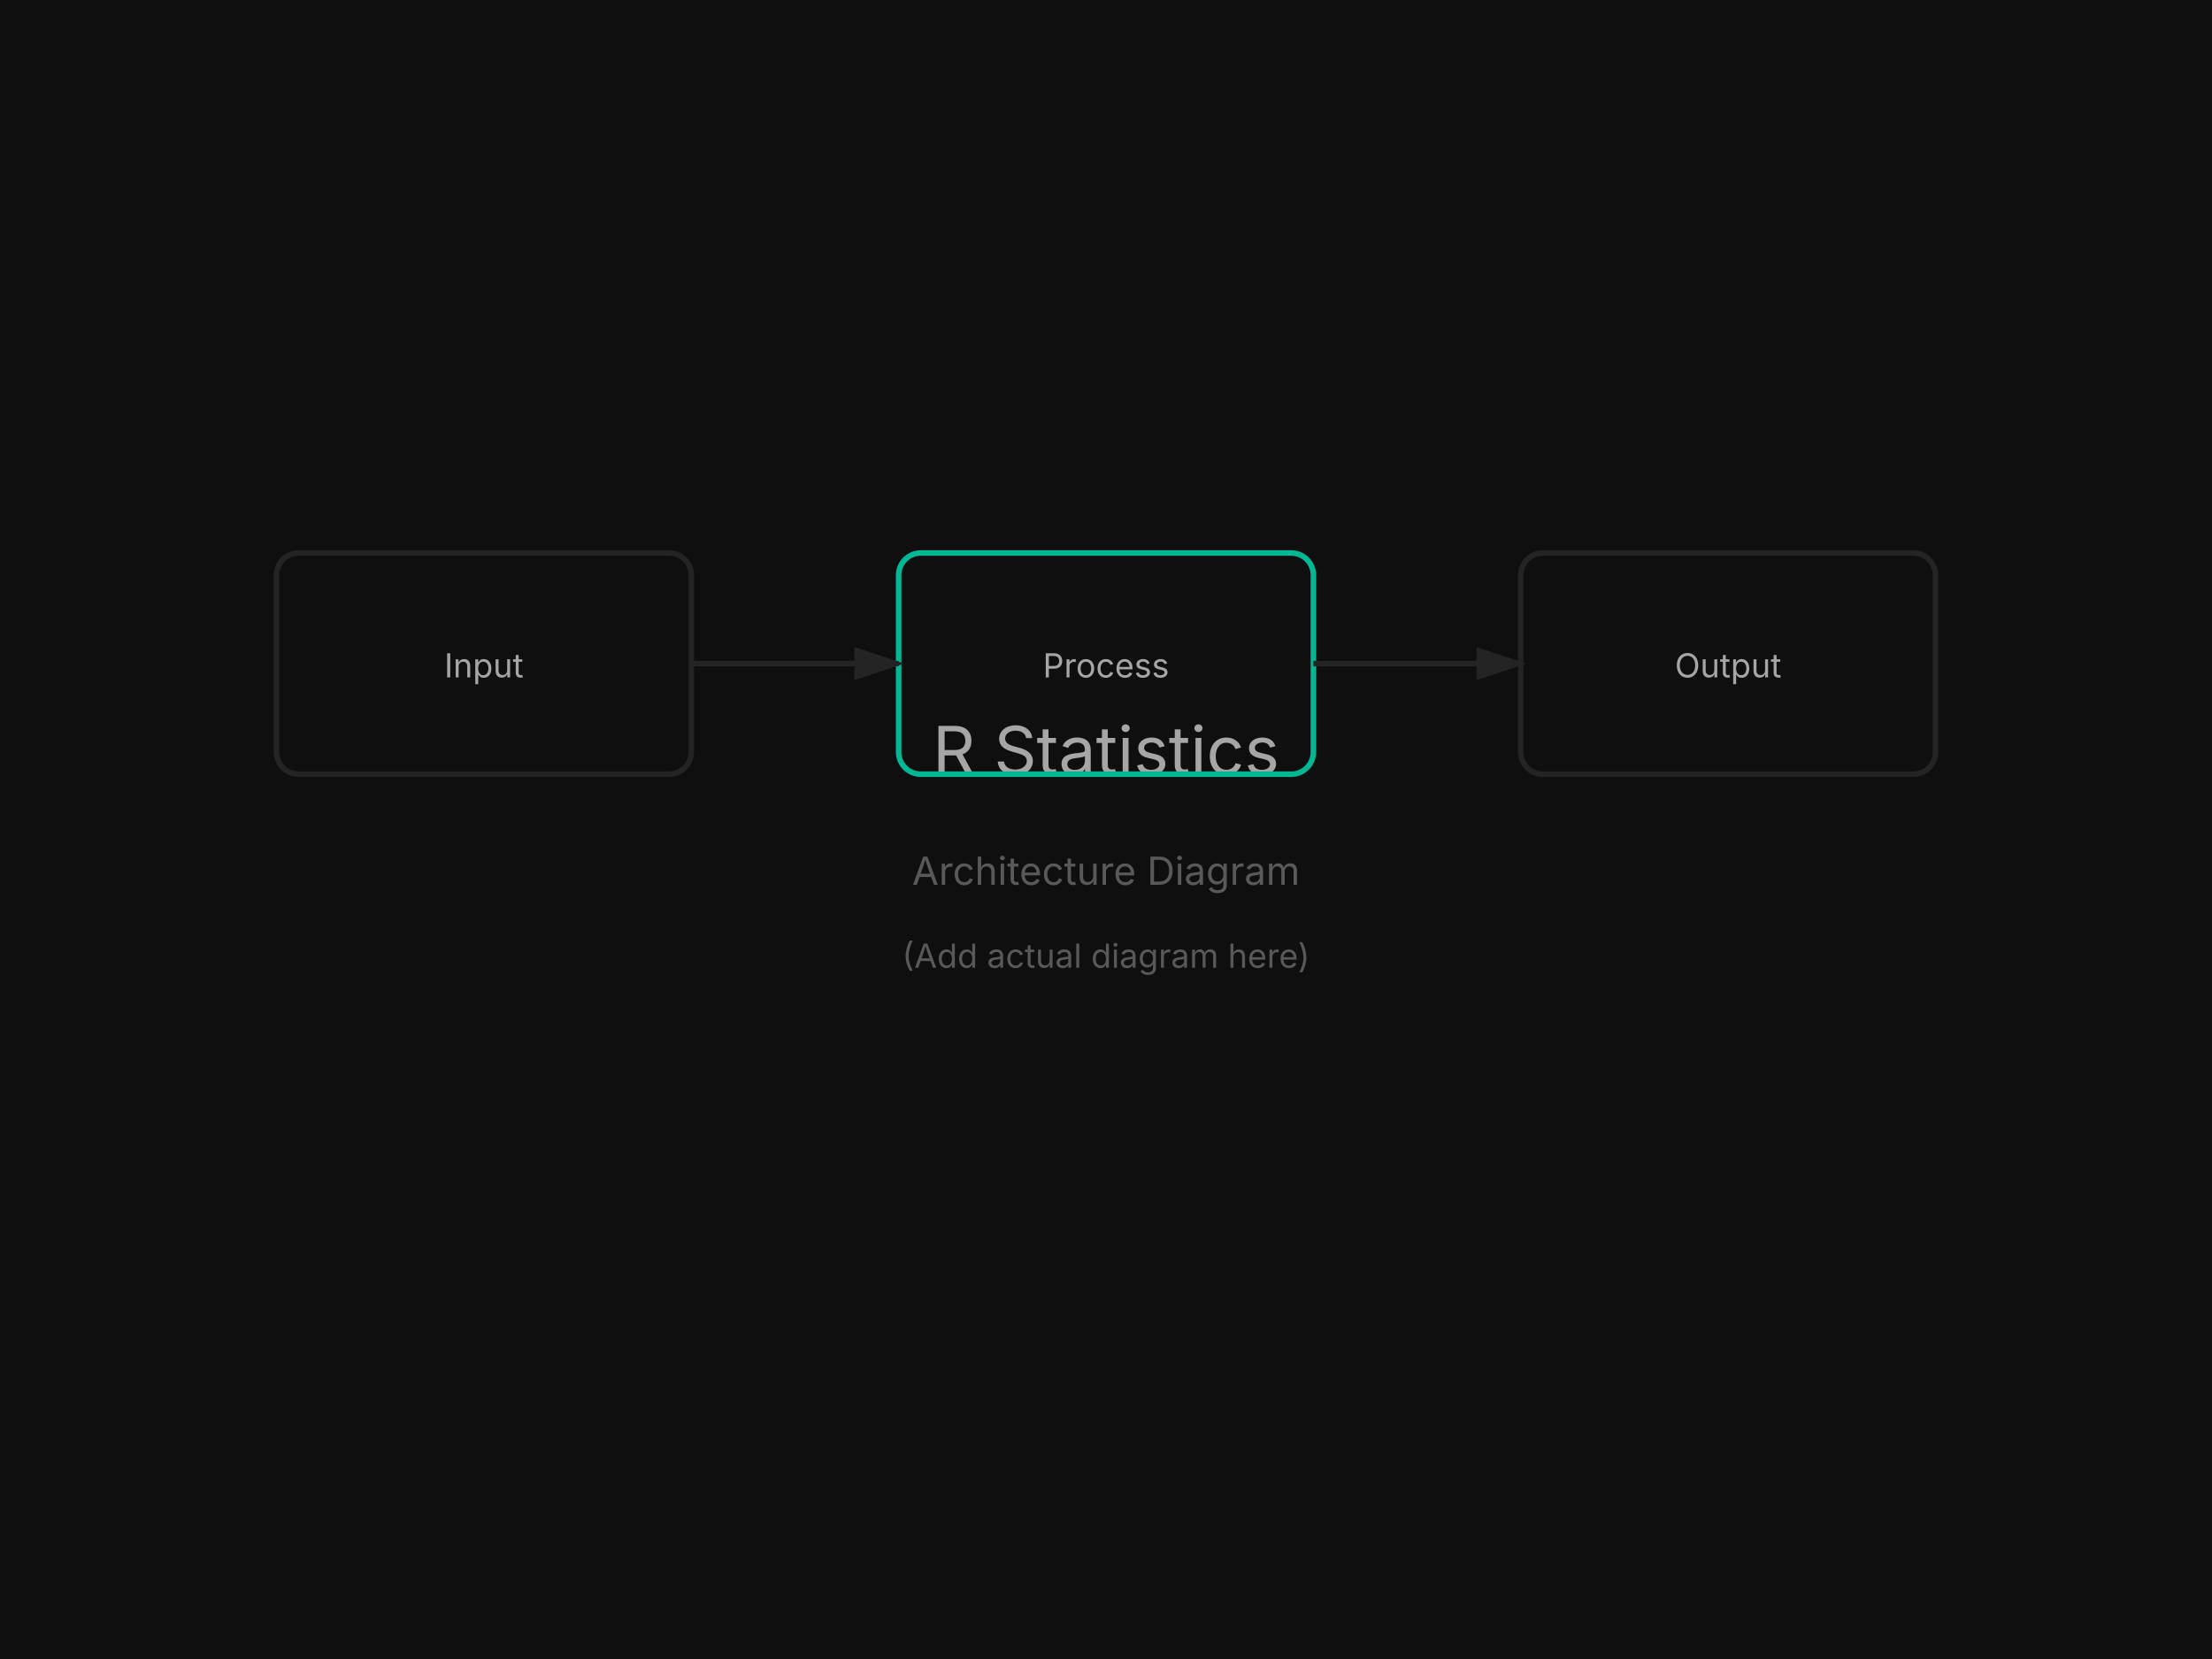
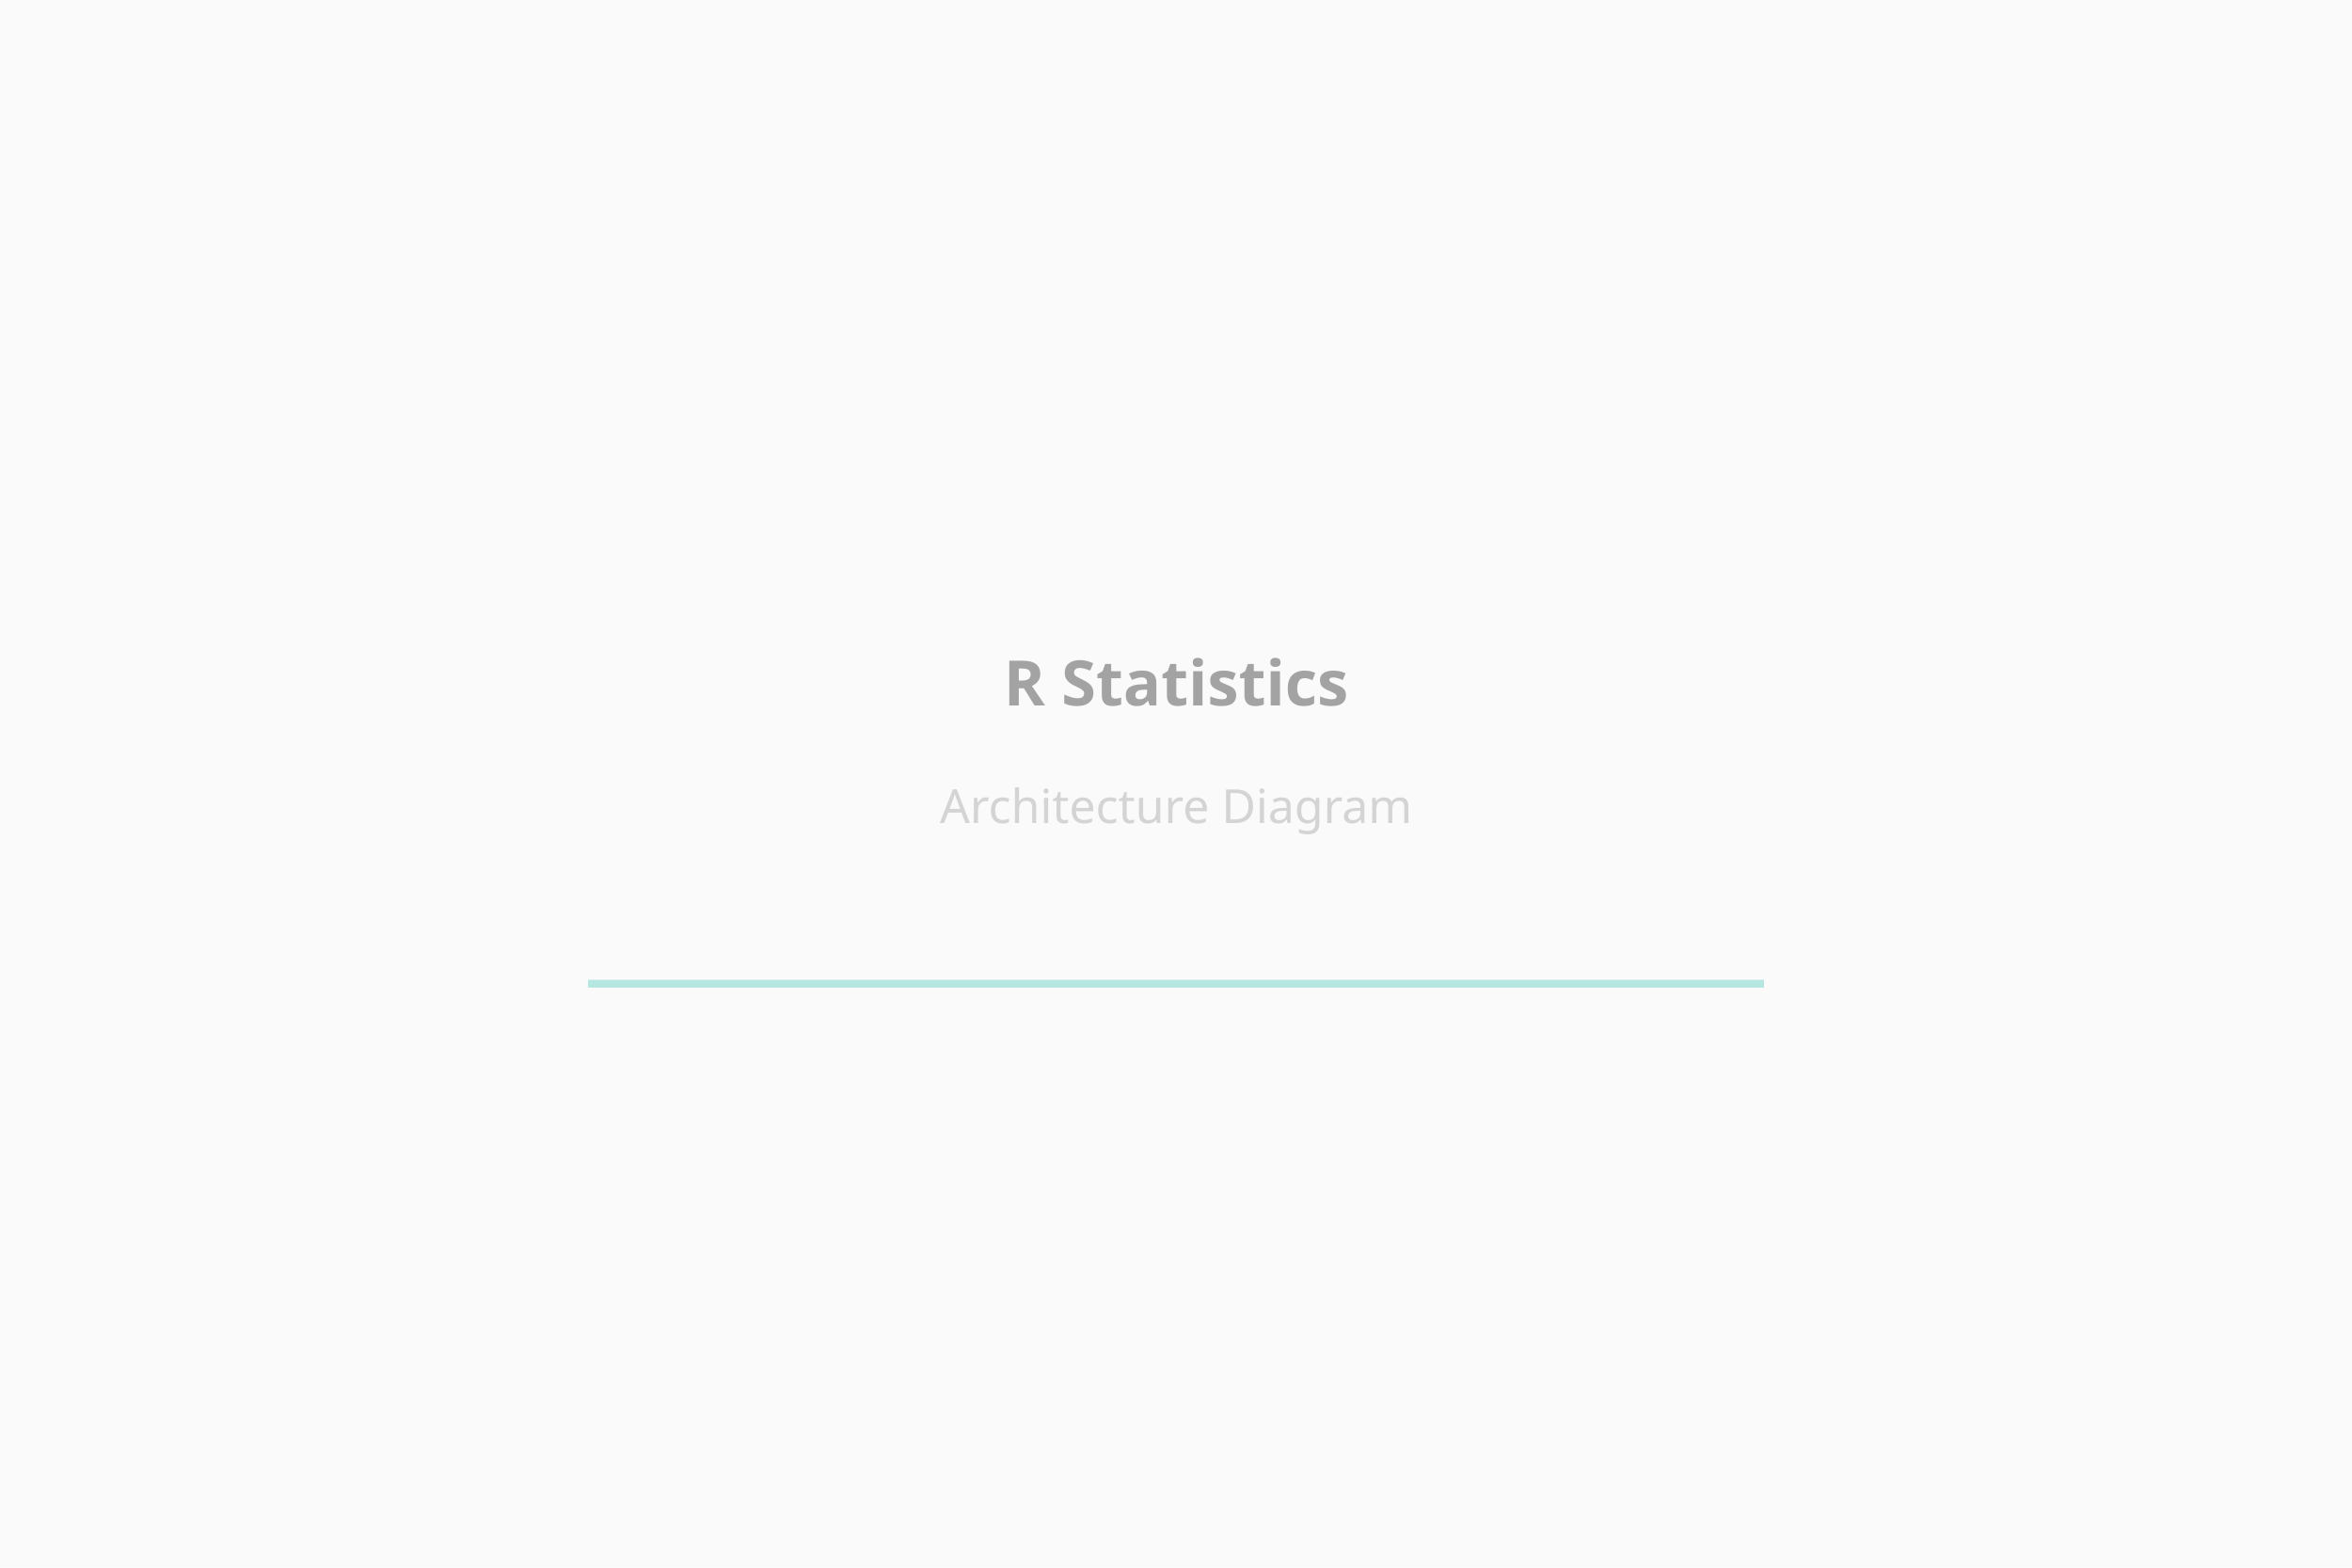
- <svg xmlns="http://www.w3.org/2000/svg" viewBox="0 0 800 600">
-   <rect width="800" height="600" fill="#0f0f0f" />
-   <text x="400" y="280" font-family="Inter, sans-serif" font-size="24" fill="#a6a6a6" text-anchor="middle">R Statistics</text>
-   <text x="400" y="320" font-family="Inter, sans-serif" font-size="14" fill="#595959" text-anchor="middle">Architecture Diagram</text>
-   <text x="400" y="350" font-family="Inter, sans-serif" font-size="12" fill="#595959" text-anchor="middle">(Add actual diagram here)</text>
-   <rect x="100" y="200" width="150" height="80" fill="none" stroke="#242424" stroke-width="2" rx="8" />
-   <text x="175" y="245" font-family="Inter, sans-serif" font-size="12" fill="#a6a6a6" text-anchor="middle">Input</text>
-   <rect x="325" y="200" width="150" height="80" fill="none" stroke="#00b894" stroke-width="2" rx="8" />
-   <text x="400" y="245" font-family="Inter, sans-serif" font-size="12" fill="#a6a6a6" text-anchor="middle">Process</text>
-   <rect x="550" y="200" width="150" height="80" fill="none" stroke="#242424" stroke-width="2" rx="8" />
-   <text x="625" y="245" font-family="Inter, sans-serif" font-size="12" fill="#a6a6a6" text-anchor="middle">Output</text>
-   <line x1="250" y1="240" x2="325" y2="240" stroke="#242424" stroke-width="2" marker-end="url(#arrow)" />
-   <line x1="475" y1="240" x2="550" y2="240" stroke="#242424" stroke-width="2" marker-end="url(#arrow)" />
-   <defs>
-     <marker id="arrow" markerWidth="10" markerHeight="10" refX="8" refY="3" orient="auto">
-       <path d="M0,0 L0,6 L9,3 z" fill="#242424" />
-     </marker>
-   </defs>
+ <svg xmlns="http://www.w3.org/2000/svg" viewBox="0 0 600 400">
+   <rect fill="#FAFAFA" width="600" height="400" />
+   <text x="300" y="180" text-anchor="middle" font-family="system-ui" font-size="16" fill="#A3A3A3" font-weight="600">R Statistics</text>
+   <text x="300" y="210" text-anchor="middle" font-family="system-ui" font-size="12" fill="#D4D4D4">Architecture Diagram</text>
+   <rect x="150" y="250" width="300" height="2" fill="#14B8A6" opacity="0.3" />
</svg>
